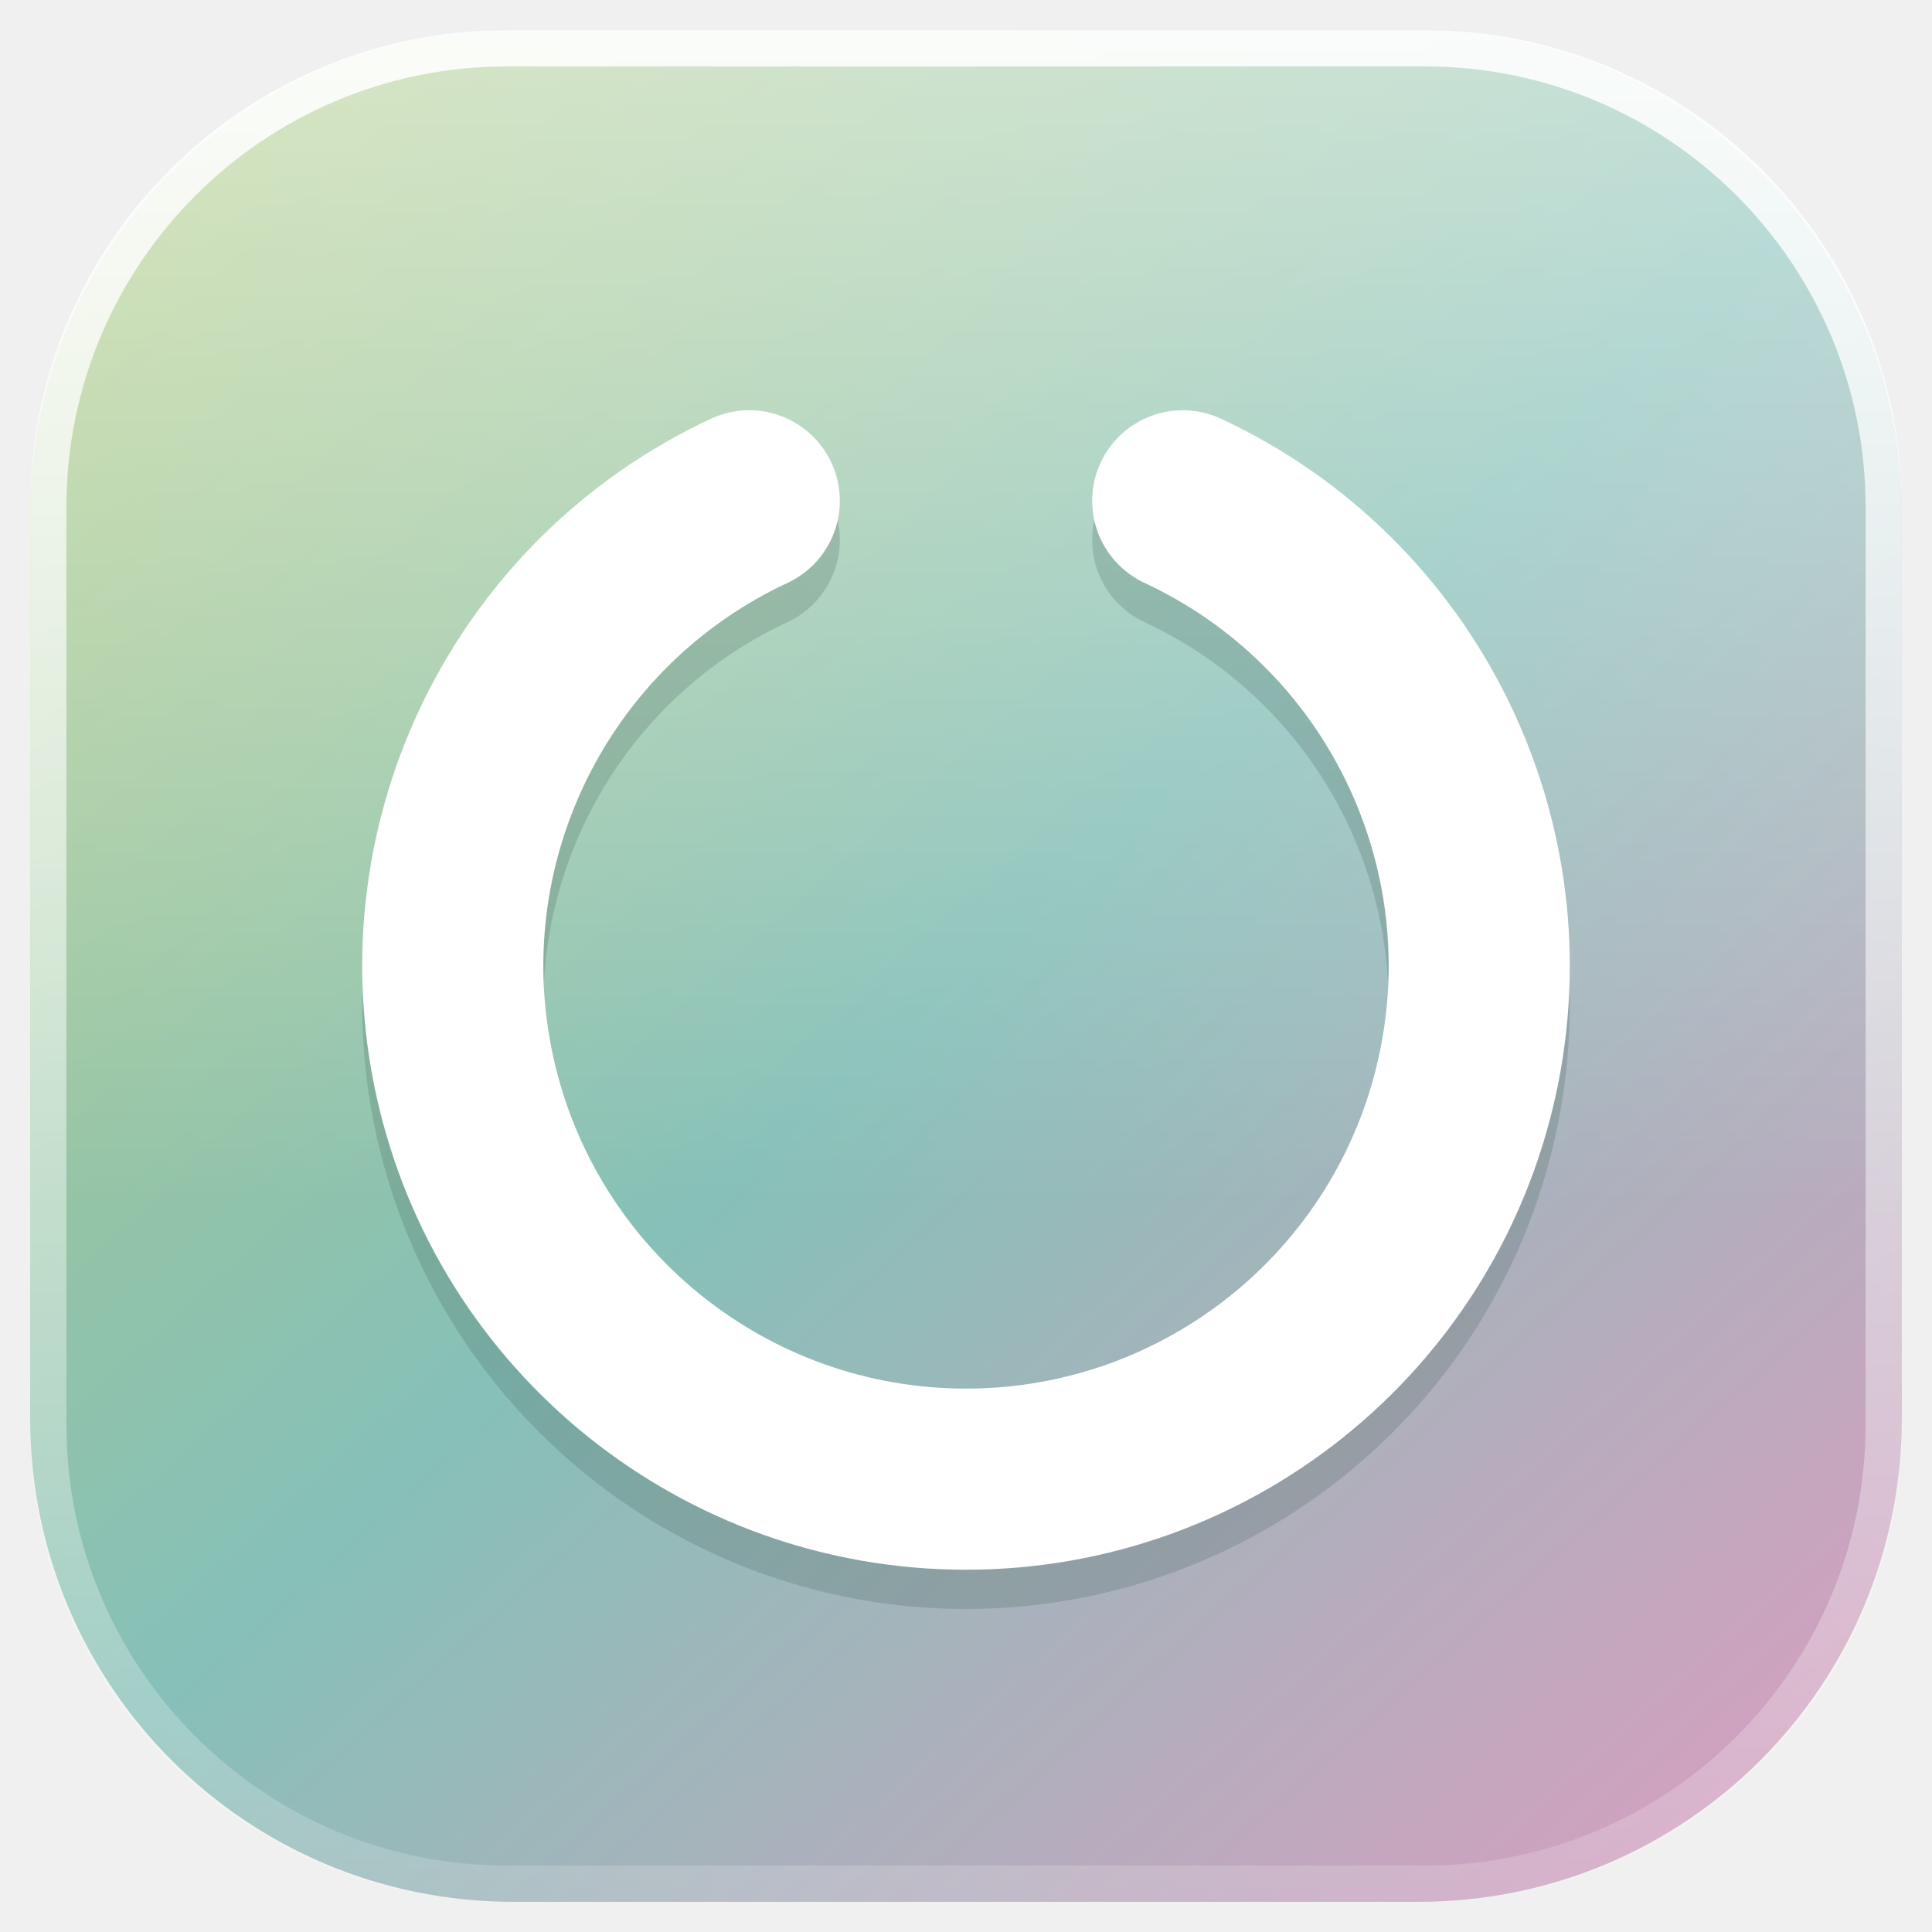
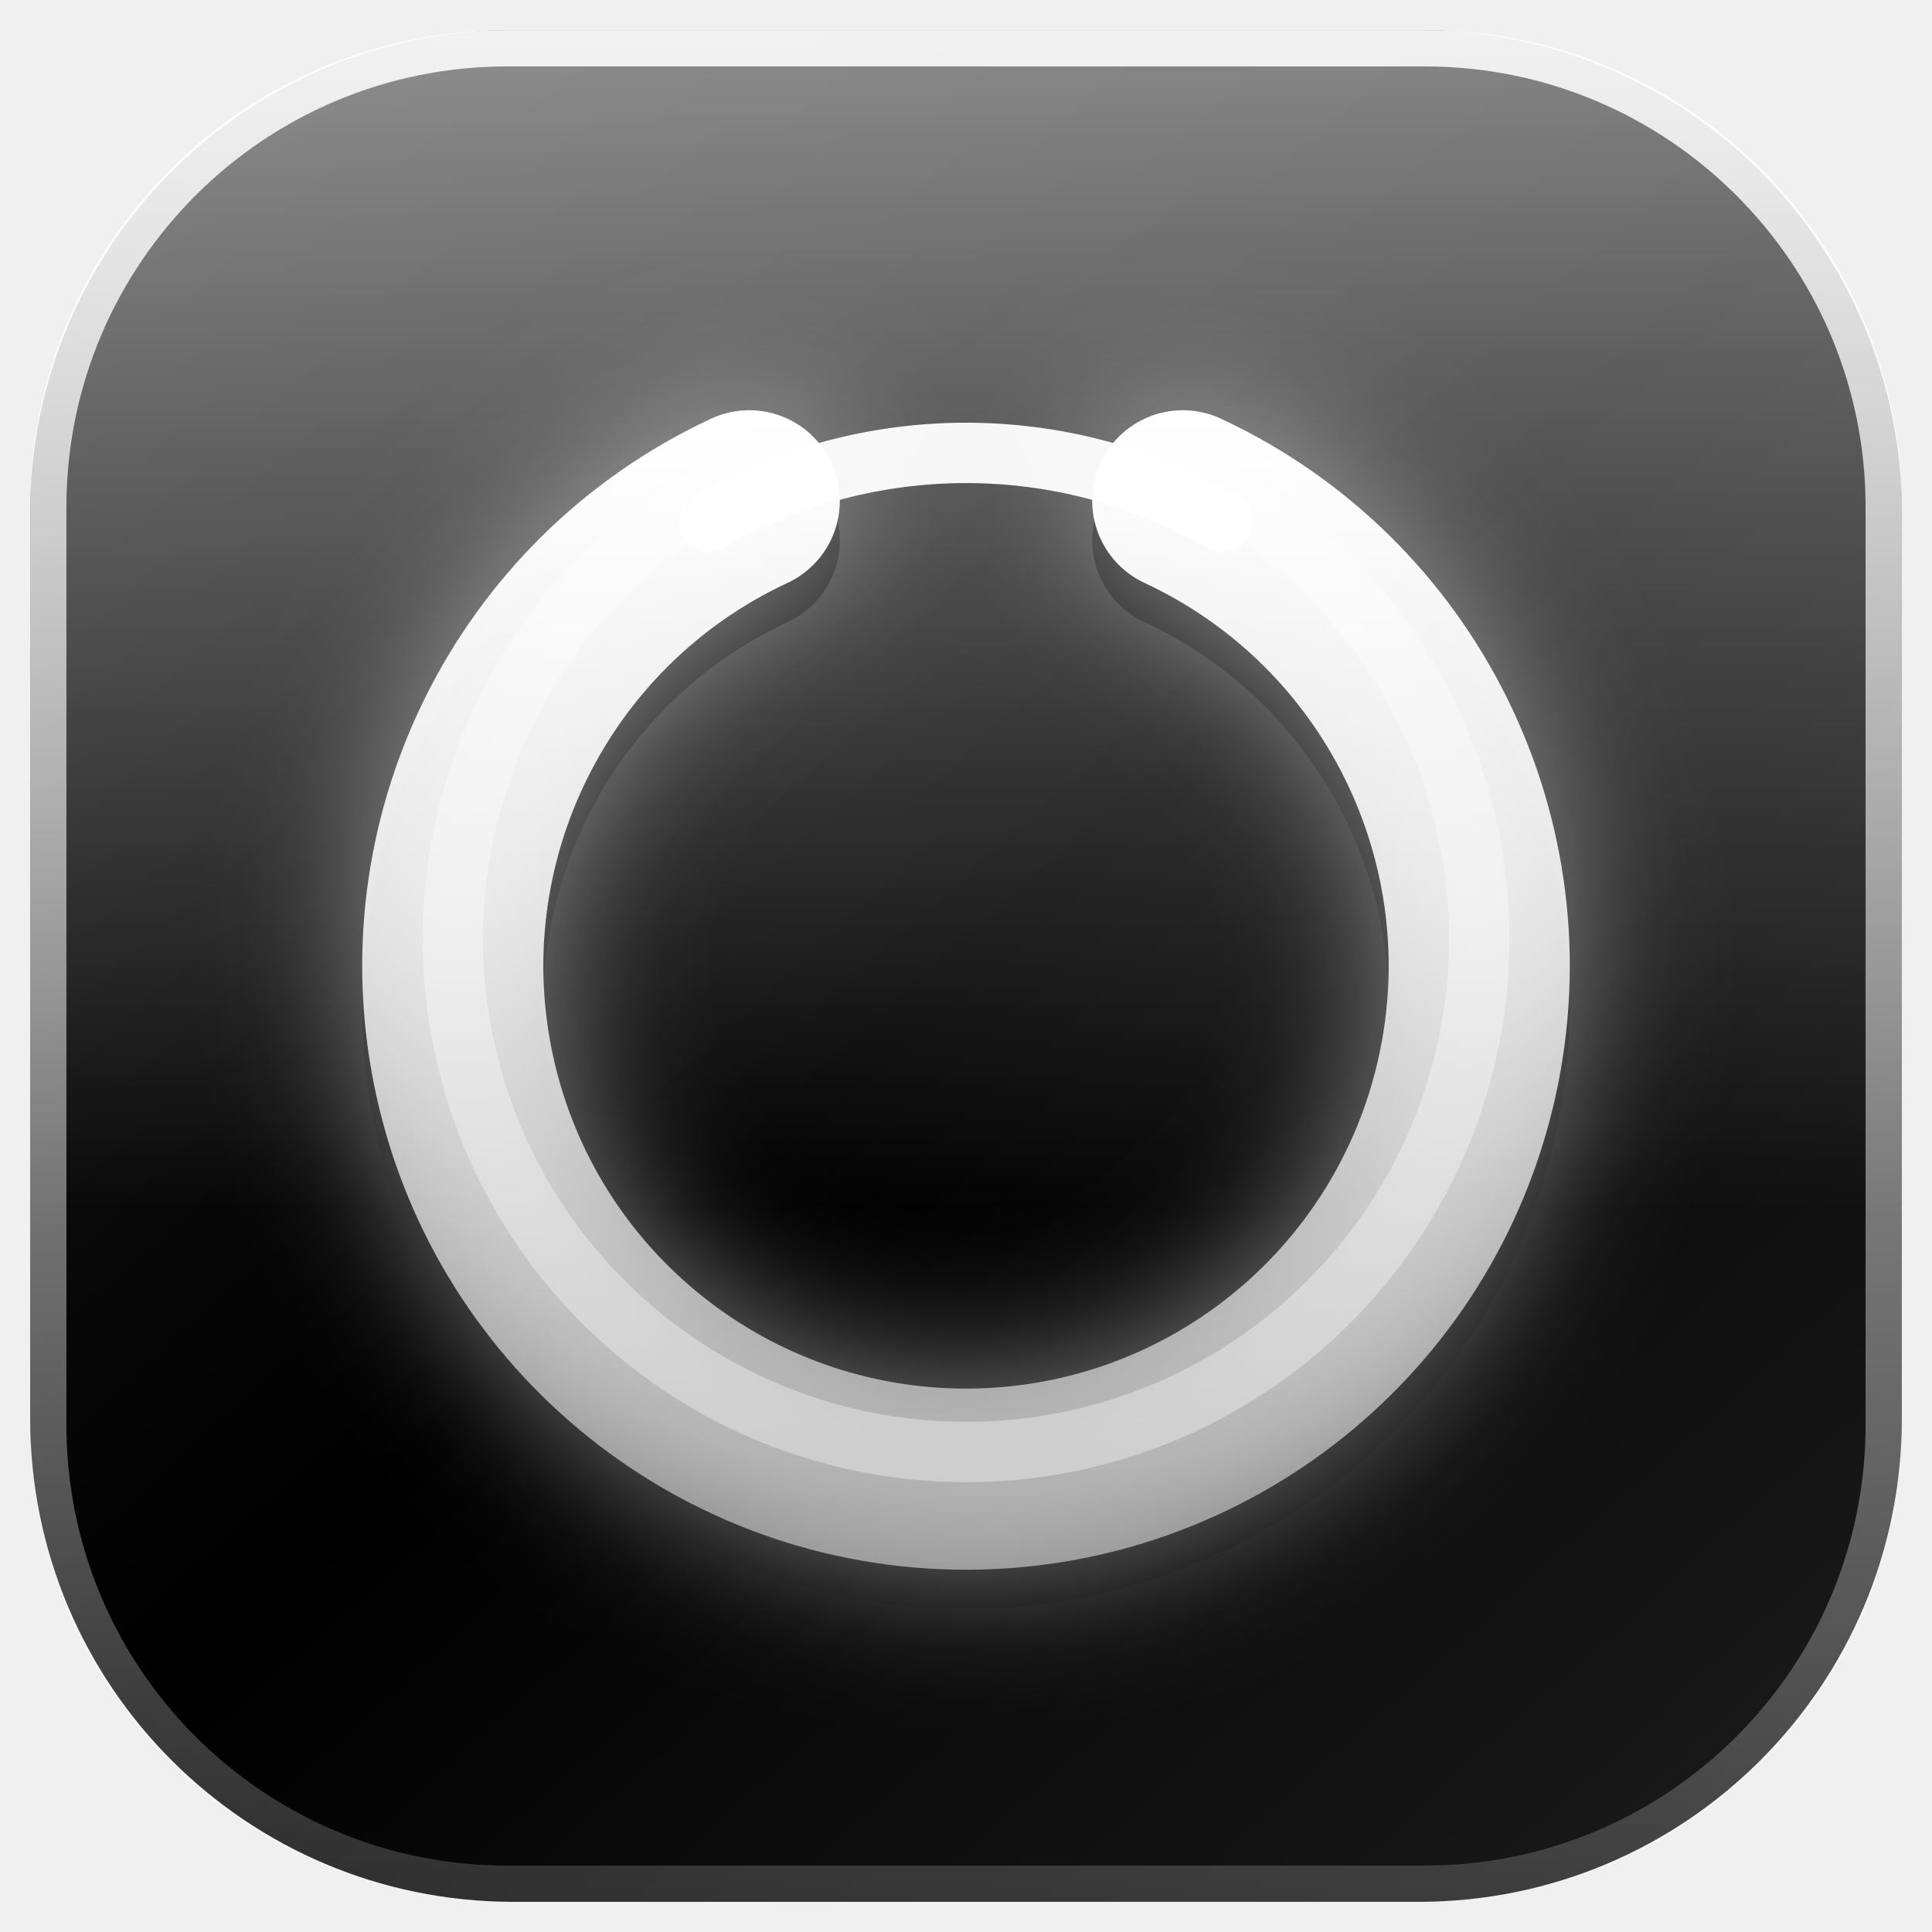
<svg xmlns="http://www.w3.org/2000/svg" width="64" height="64" viewBox="0 0 64 64" fill="none" role="img" aria-label="Opus">
  <defs>
    <linearGradient id="opusTile" x1="6" y1="3" x2="58" y2="61" gradientUnits="userSpaceOnUse">
-       <stop offset="0" stop-color="#aecb86" />
-       <stop offset="0.5" stop-color="#86c0b8" />
-       <stop offset="1" stop-color="#d4a0c0" />
+       <stop offset="0" stop-color="#1a1a1a" />
+       <stop offset="0.5" stop-color="#000000" />
+       <stop offset="1" stop-color="#1a1a1a" />
    </linearGradient>
    <linearGradient id="opusSheen" x1="0" y1="2" x2="0" y2="40" gradientUnits="userSpaceOnUse">
      <stop offset="0" stop-color="#ffffff" stop-opacity="0.5" />
      <stop offset="1" stop-color="#ffffff" stop-opacity="0" />
    </linearGradient>
    <linearGradient id="opusBorder" x1="0" y1="0" x2="0" y2="64" gradientUnits="userSpaceOnUse">
      <stop offset="0" stop-color="#ffffff" stop-opacity="0.9" />
      <stop offset="1" stop-color="#ffffff" stop-opacity="0.15" />
    </linearGradient>
+     <linearGradient id="opusRingGlass" x1="32" y1="14" x2="32" y2="50" gradientUnits="userSpaceOnUse">
+       <stop offset="0" stop-color="#ffffff" stop-opacity="1" />
+       <stop offset="0.45" stop-color="#ffffff" stop-opacity="0.85" />
+       <stop offset="1" stop-color="#ffffff" stop-opacity="0.5" />
+     </linearGradient>
+     <filter id="opusRingGlow" x="-50%" y="-50%" width="200%" height="200%">
+       <feGaussianBlur stdDeviation="2.4" />
+     </filter>
  </defs>
  <rect x="1" y="1" width="62" height="62" rx="16" fill="url(#opusTile)" />
  <rect x="1" y="1" width="62" height="62" rx="16" fill="url(#opusSheen)" />
  <rect x="1.6" y="1.6" width="60.8" height="60.8" rx="15.2" fill="none" stroke="url(#opusBorder)" stroke-width="1.2" />
-   <path d="M 39.18 16.59 A 17 17 0 1 1 24.82 16.59" stroke="#3f5b54" stroke-opacity="0.22" stroke-width="6" stroke-linecap="round" transform="translate(0,1.3)" />
-   <path d="M 39.18 16.59 A 17 17 0 1 1 24.82 16.59" stroke="#ffffff" stroke-width="6" stroke-linecap="round" />
+   <path d="M 39.18 16.59 A 17 17 0 1 1 24.82 16.59" stroke="#000000" stroke-opacity="0.35" stroke-width="6" stroke-linecap="round" transform="translate(0,1.3)" />
+   <path d="M 39.18 16.59 A 17 17 0 1 1 24.82 16.59" stroke="#ffffff" stroke-opacity="0.45" stroke-width="6" stroke-linecap="round" filter="url(#opusRingGlow)" />
+   <path d="M 39.18 16.59 A 17 17 0 1 1 24.82 16.59" stroke="url(#opusRingGlass)" stroke-width="6" stroke-linecap="round" />
+   <path d="M 39.18 16.59 A 17 17 0 1 1 24.82 16.59" stroke="#ffffff" stroke-opacity="0.35" stroke-width="2" stroke-linecap="round" transform="translate(0,-0.9)" />
+   <path d="M 40.5 17.28 A 17 17 0 0 0 23.5 17.28" stroke="#ffffff" stroke-opacity="0.95" stroke-width="2" stroke-linecap="round" fill="none" />
</svg>
